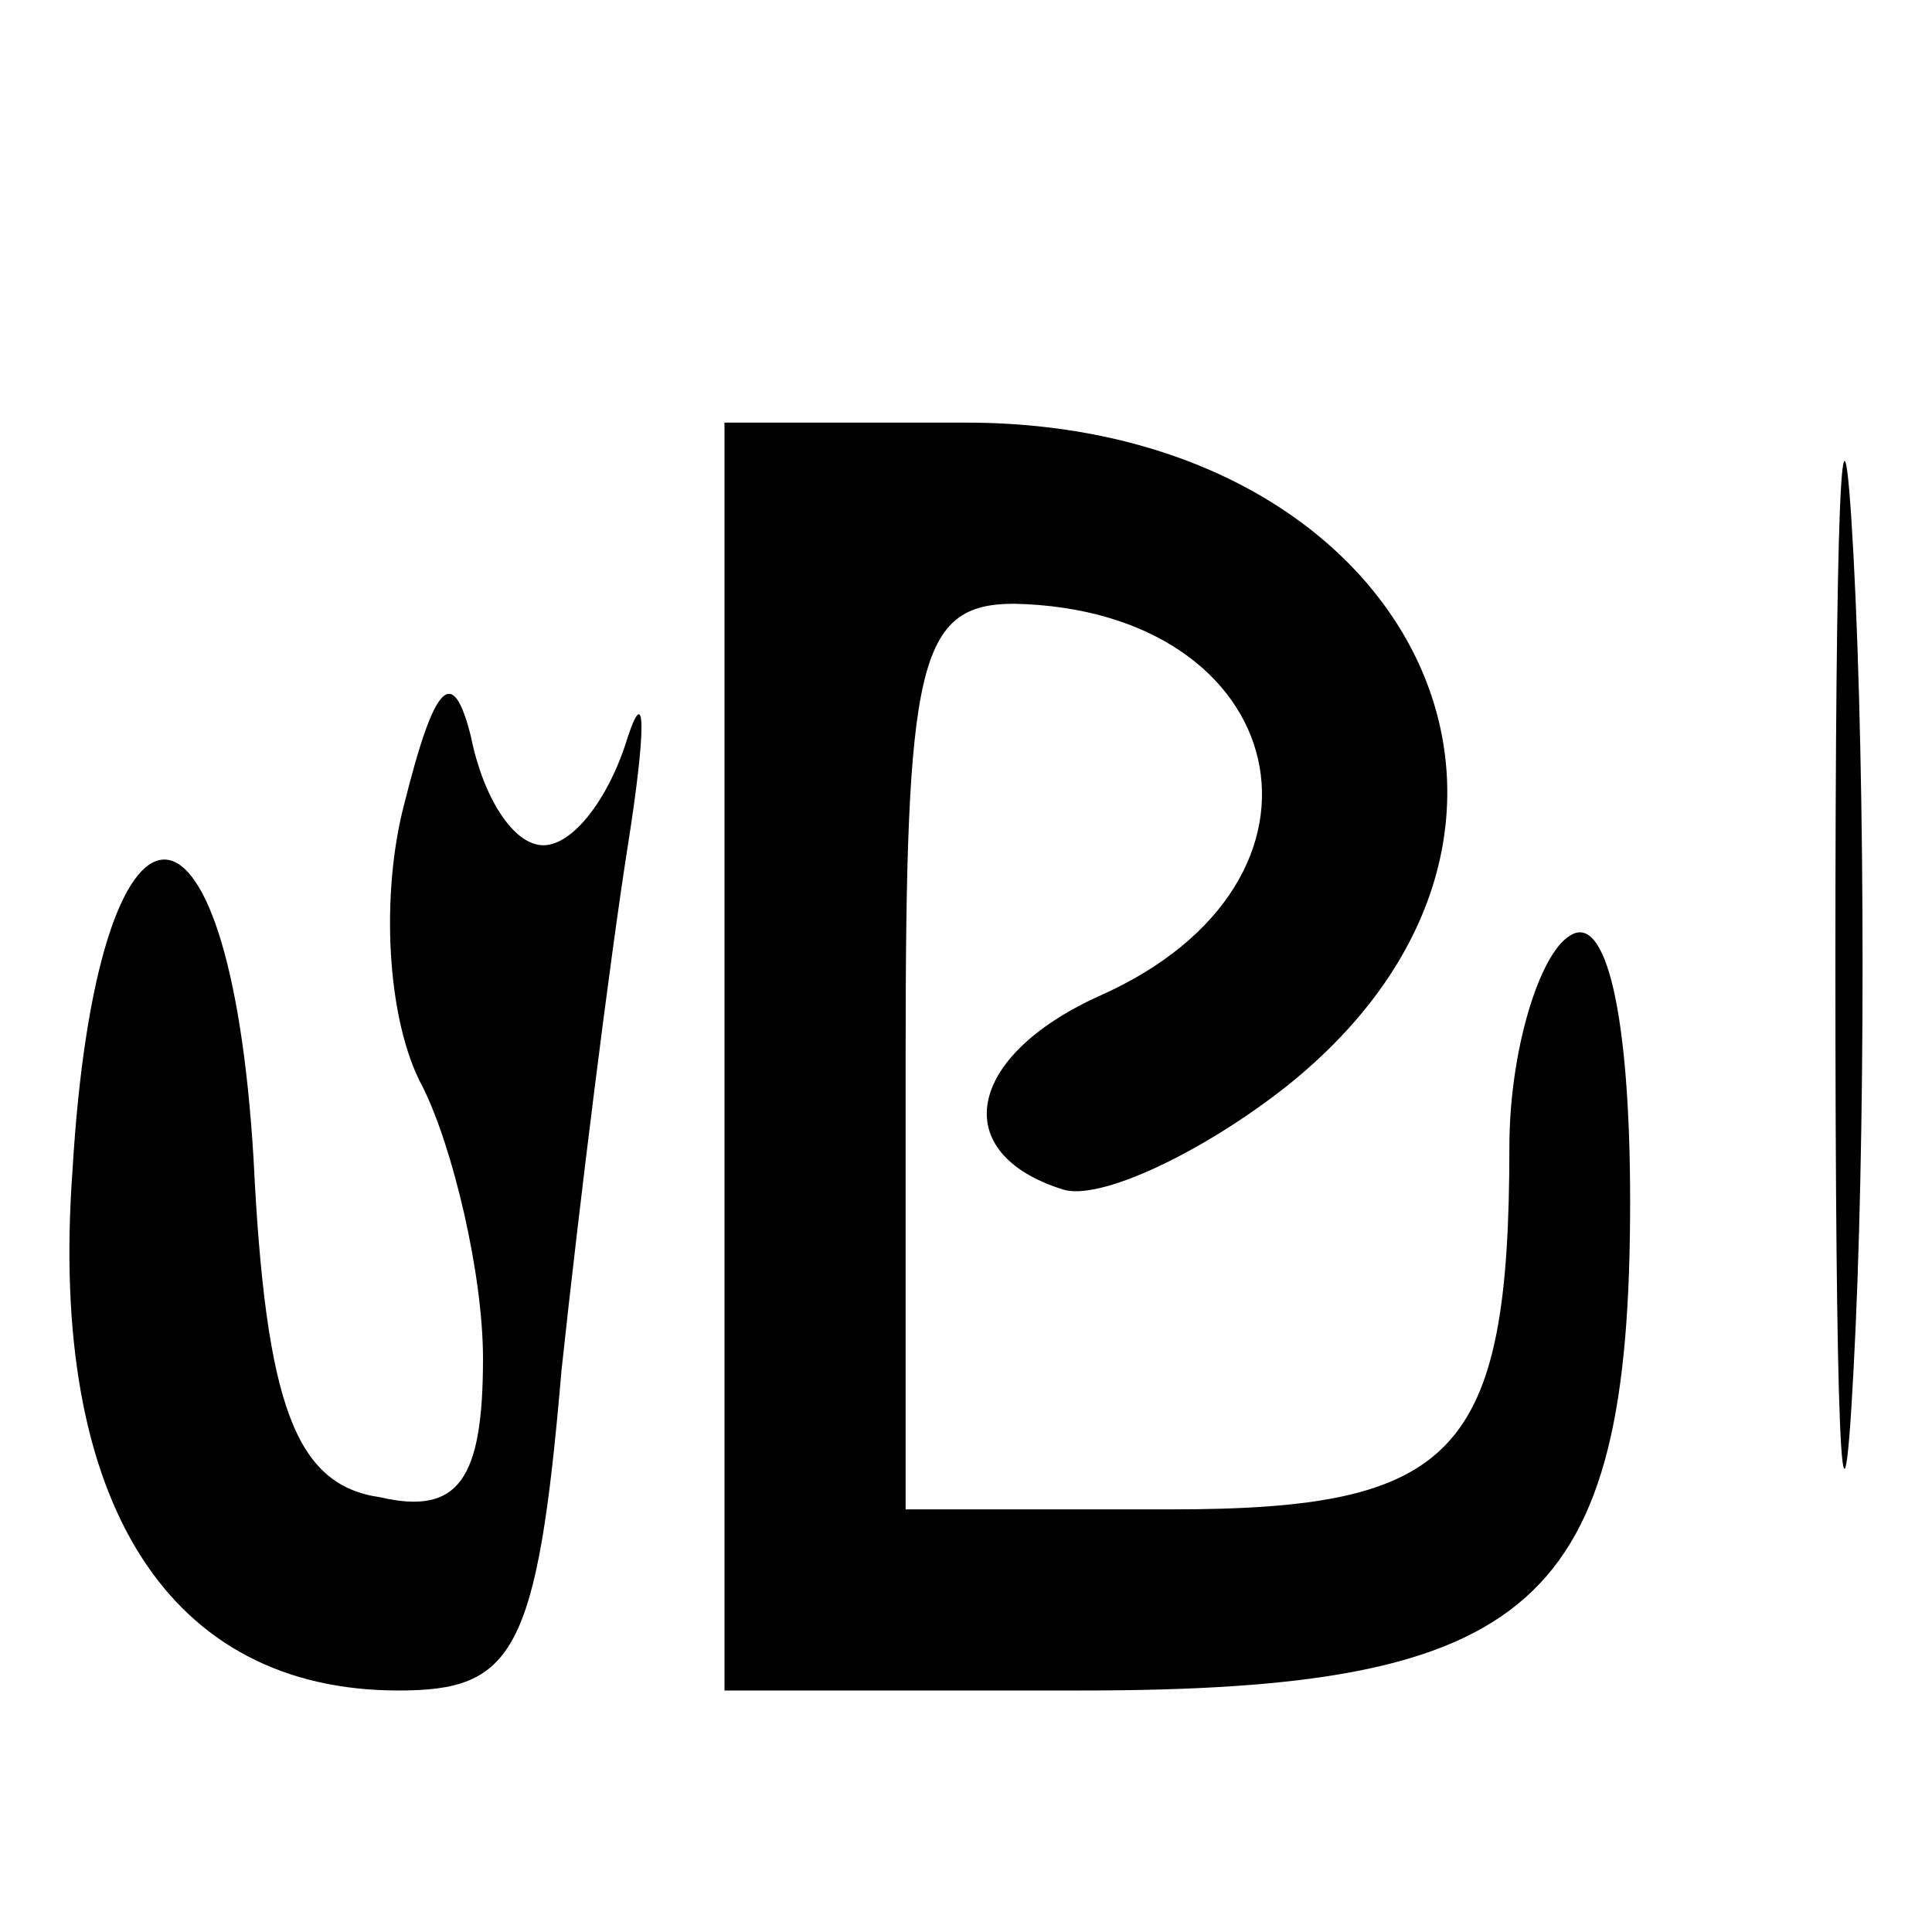
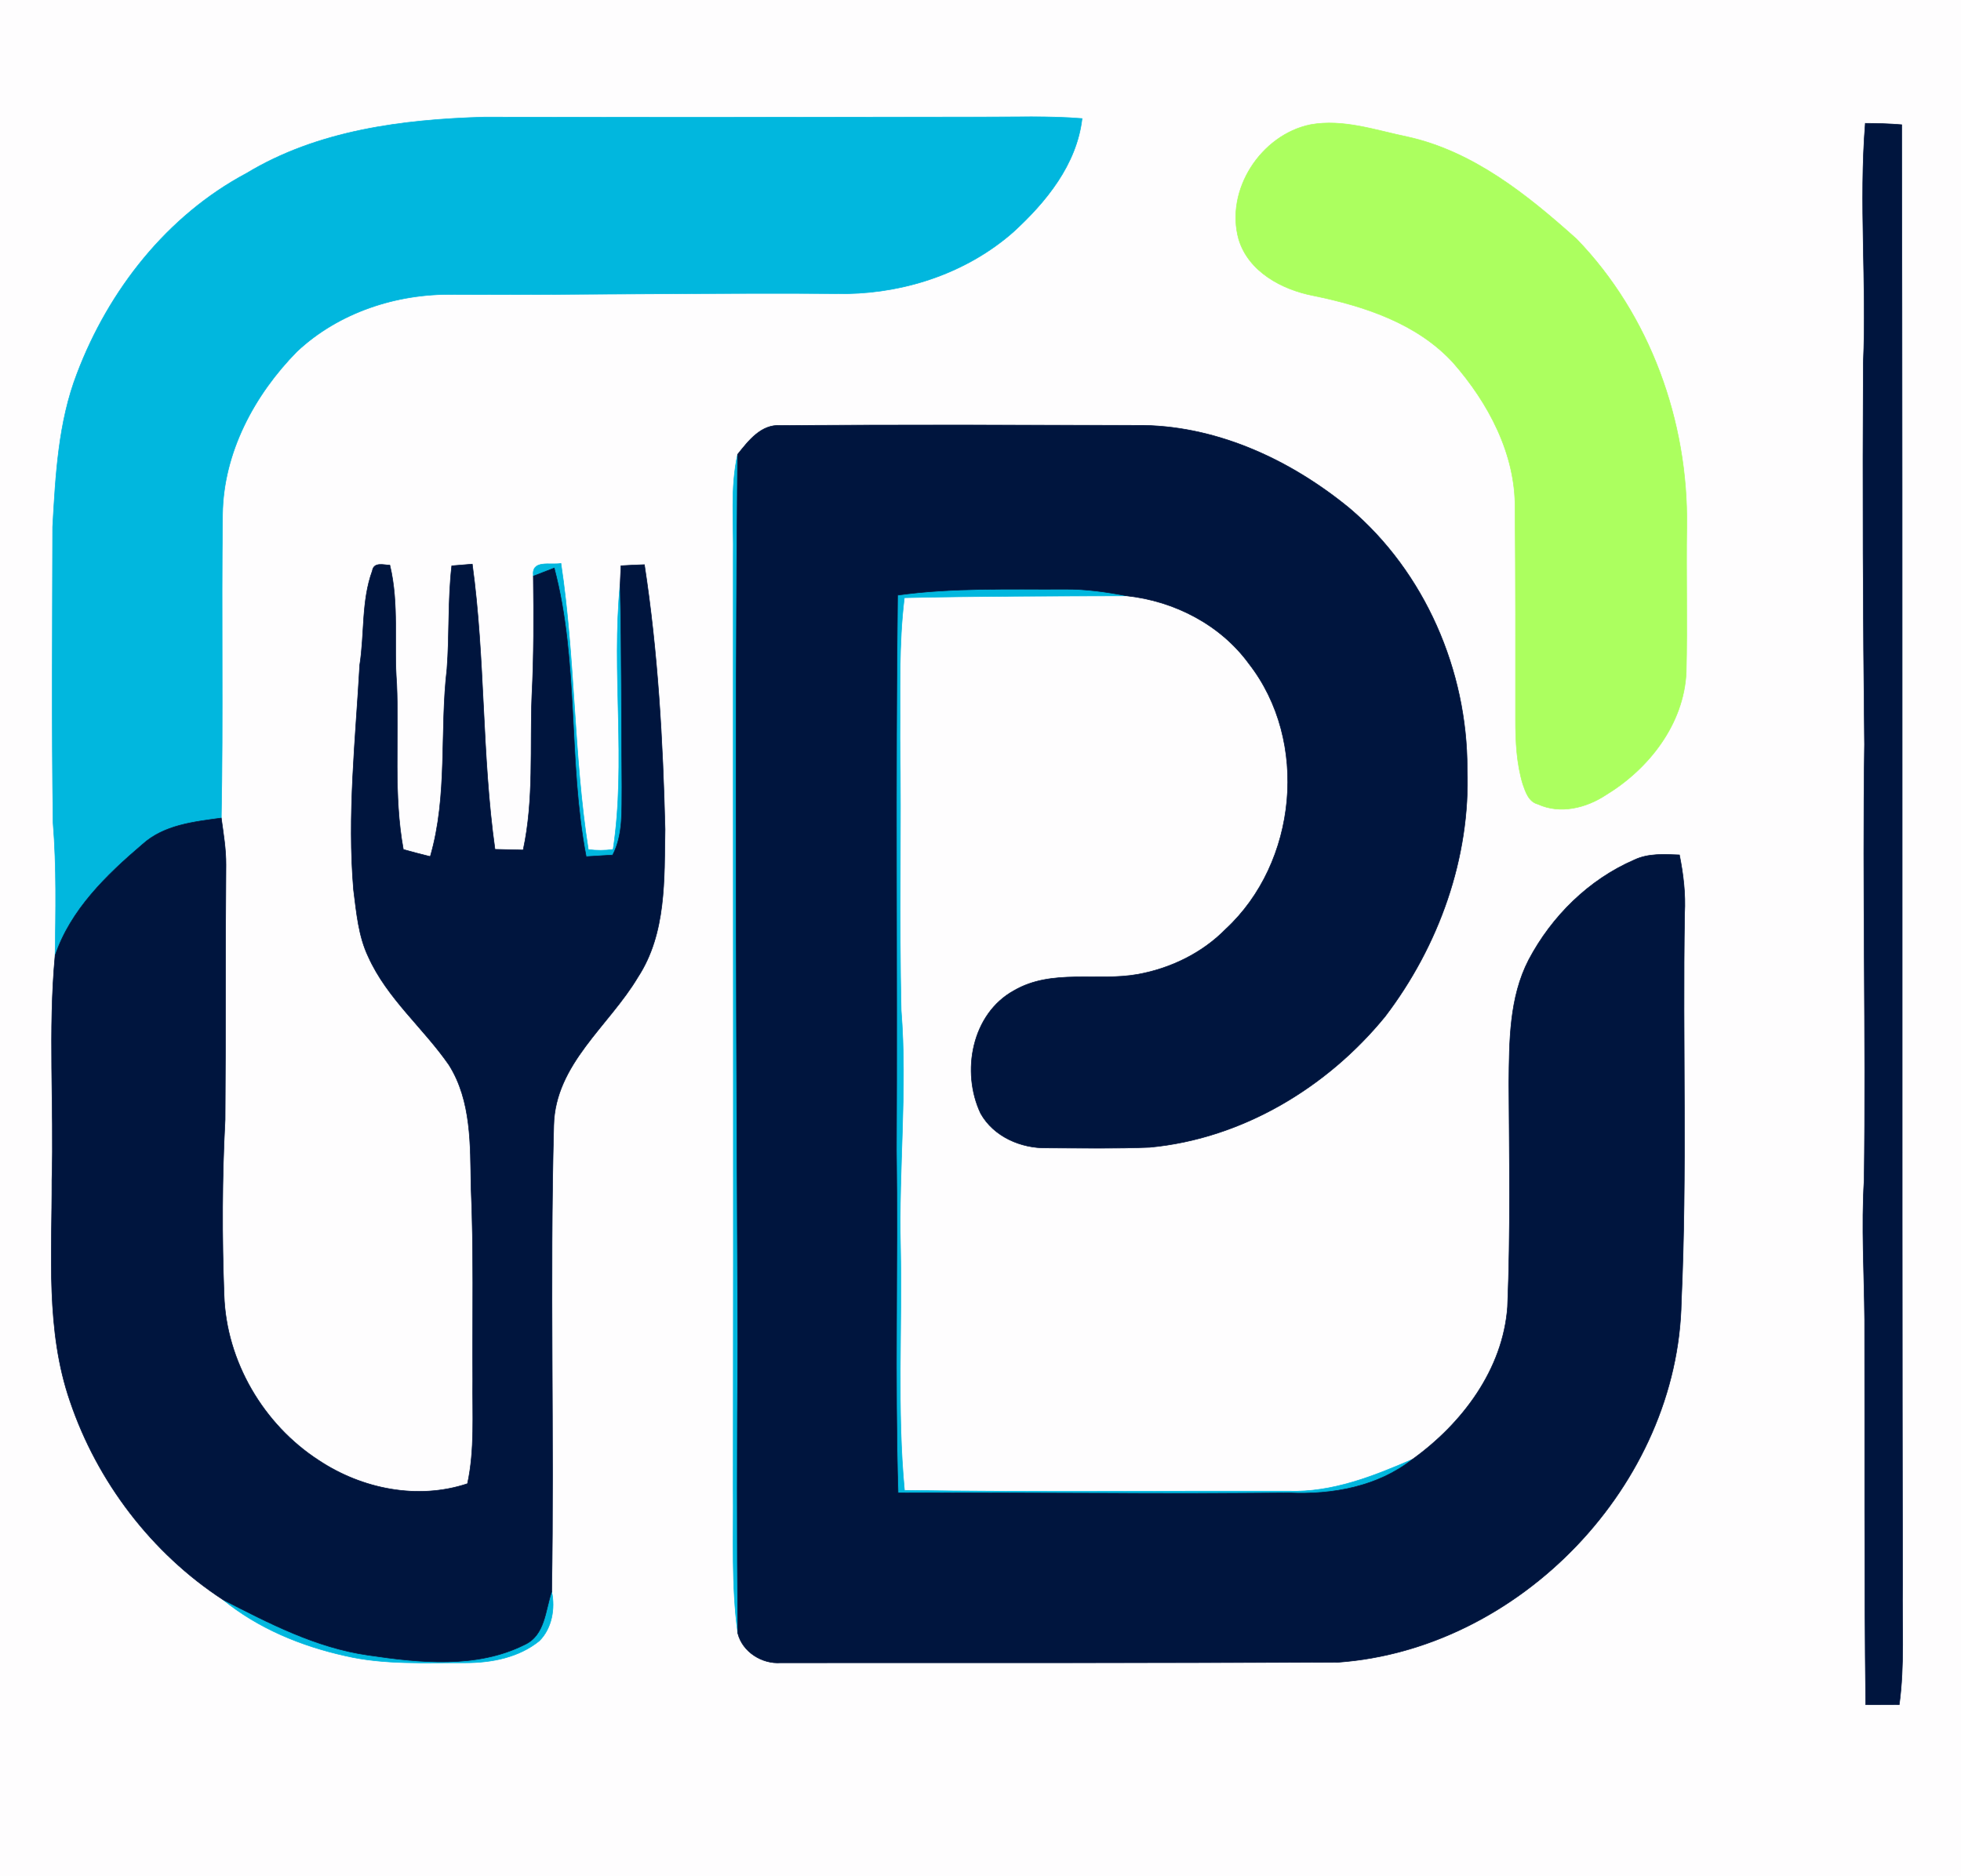
- <svg xmlns="http://www.w3.org/2000/svg" version="1.0" width="32pt" height="32pt" viewBox="0 0 32 32" preserveAspectRatio="xMidYMid meet">
-   <g transform="translate(0,32) scale(0.1,-0.1)" fill="#000000" stroke="none">
-     <path d="M304 160 c0 -74 1 -105 3 -67 2 37 2 97 0 135 -2 37 -3 6 -3 -68z" />
-     <path d="M120 145 l0 -105 59 0 c75 0 91 14 91 81 0 31 -4 48 -10 44 -5 -3 -10 -19 -10 -35 0 -51 -9 -60 -56 -60 l-44 0 0 75 c0 65 2 75 18 75 46 -1 57 -46 14 -65 -22 -10 -25 -26 -6 -32 6 -2 23 6 37 17 54 43 21 110 -53 110 l-40 0 0 -105z" />
-     <path d="M67 187 c-4 -15 -3 -36 3 -47 5 -10 10 -31 10 -45 0 -20 -4 -26 -17 -23 -14 2 -19 15 -21 56 -4 67 -26 66 -30 -2 -4 -55 16 -86 54 -86 19 0 23 6 27 53 3 28 8 68 11 87 3 19 3 27 0 18 -3 -10 -9 -18 -14 -18 -5 0 -10 8 -12 18 -3 12 -6 9 -11 -11z" />
+ <svg xmlns="http://www.w3.org/2000/svg" width="324pt" height="310pt" viewBox="0 0 324 310" version="1.1">
+   <g id="#fefdfeff">
+     <path fill="#fefdfe" stroke="#fefdfe" stroke-width="0.094" opacity="1.00" d=" M 0.00 0.00 L 324.00 0.00 L 324.00 310.00 L 0.00 310.00 L 0.00 0.00 M 40.72 28.64 C 27.61 35.62 17.94 47.97 12.73 61.72 C 9.62 69.78 9.19 78.52 8.70 87.05 C 8.67 103.35 8.53 119.66 8.77 135.97 C 9.36 143.27 9.21 150.60 9.10 157.92 C 7.95 170.25 8.94 182.65 8.58 195.01 C 8.62 207.20 7.52 219.81 11.57 231.55 C 16.06 244.83 25.06 256.66 36.82 264.33 C 42.62 269.07 49.76 272.01 57.04 273.62 C 63.58 275.14 70.33 274.73 76.98 274.77 C 81.24 274.77 85.75 273.89 89.12 271.14 C 91.18 269.09 91.75 265.78 91.15 263.03 C 91.58 237.36 90.81 211.64 91.49 185.97 C 91.72 175.83 100.63 169.51 105.40 161.46 C 110.11 154.26 109.74 145.28 109.88 137.03 C 109.52 122.42 108.70 107.77 106.47 93.31 C 105.18 93.35 103.89 93.41 102.60 93.49 C 102.56 94.26 102.50 95.81 102.46 96.59 C 101.02 111.13 103.49 125.89 101.30 140.37 C 99.93 140.56 98.56 140.56 97.20 140.39 C 94.75 124.73 95.05 108.78 92.68 93.10 C 90.97 93.44 87.77 92.39 88.12 95.20 C 88.20 101.80 88.22 108.40 87.88 115.00 C 87.54 123.48 88.25 132.10 86.44 140.46 C 84.88 140.42 83.33 140.38 81.78 140.35 C 79.58 124.73 80.18 108.85 78.03 93.22 C 76.90 93.32 75.77 93.41 74.64 93.50 C 73.98 99.16 74.28 104.86 73.85 110.53 C 72.63 120.84 74.03 131.45 71.09 141.54 C 69.60 141.17 68.11 140.79 66.64 140.37 C 64.98 131.33 65.94 122.09 65.54 112.96 C 65.03 106.44 65.97 99.82 64.41 93.39 C 63.39 93.37 61.76 92.82 61.52 94.32 C 59.70 99.31 60.25 104.70 59.44 109.87 C 58.74 122.25 57.36 134.67 58.42 147.08 C 58.90 150.81 59.21 154.67 60.86 158.12 C 63.96 165.00 69.95 169.87 74.18 175.98 C 77.92 181.92 77.70 189.22 77.82 195.97 C 78.29 206.64 78.05 217.32 78.11 228.00 C 78.04 233.73 78.46 239.53 77.24 245.17 C 69.02 247.92 59.79 246.05 52.67 241.32 C 43.52 235.41 37.38 224.94 37.02 214.02 C 36.66 204.36 36.68 194.67 37.19 185.01 C 37.30 170.98 37.21 156.95 37.33 142.92 C 37.35 140.32 36.91 137.75 36.56 135.18 C 36.88 118.45 36.55 101.72 36.77 84.99 C 36.90 74.79 42.02 65.25 49.05 58.10 C 55.92 51.64 65.55 48.48 74.90 48.66 C 96.60 48.75 118.29 48.35 139.99 48.53 C 149.89 48.35 159.86 44.96 167.36 38.39 C 172.82 33.41 177.90 27.19 178.78 19.59 C 173.20 19.13 167.60 19.36 162.02 19.34 C 134.67 19.36 107.33 19.40 79.99 19.35 C 66.49 19.74 52.49 21.52 40.72 28.64 M 216.51 20.60 C 208.33 22.28 202.37 31.43 204.67 39.57 C 206.30 44.91 211.80 47.85 216.96 48.85 C 225.37 50.57 234.12 53.42 240.08 59.92 C 245.91 66.57 250.42 75.01 250.32 84.04 C 250.42 95.69 250.41 107.35 250.40 119.00 C 250.40 122.54 250.57 126.15 251.60 129.57 C 252.06 130.88 252.57 132.50 254.11 132.89 C 257.78 134.58 262.08 133.51 265.33 131.36 C 272.44 127.04 278.22 119.63 278.60 111.08 C 278.80 103.05 278.57 95.01 278.69 86.98 C 278.95 69.66 272.62 52.04 260.51 39.52 C 252.40 32.24 243.43 25.01 232.55 22.61 C 227.29 21.53 221.93 19.61 216.51 20.60 M 308.19 20.38 C 307.13 33.56 308.44 46.78 307.86 59.98 C 307.74 80.99 307.82 102.01 308.06 123.02 C 307.71 147.00 308.32 170.99 308.00 194.98 C 307.53 202.67 308.01 210.37 308.08 218.07 C 308.13 239.27 308.01 260.48 308.26 281.69 C 310.10 281.69 311.95 281.69 313.80 281.68 C 314.69 275.13 314.24 268.53 314.34 261.95 C 314.20 181.50 314.36 101.06 314.20 20.61 C 312.20 20.44 310.19 20.39 308.19 20.38 M 121.87 75.08 C 120.64 80.63 121.25 86.38 121.15 92.02 C 121.13 143.34 121.22 194.65 121.14 245.97 C 121.22 253.96 120.81 261.99 121.91 269.93 C 122.69 272.99 125.92 275.00 129.00 274.77 C 159.68 274.77 190.36 274.79 221.03 274.69 C 251.14 272.55 277.26 245.31 277.79 215.06 C 278.77 193.72 277.98 172.32 278.33 150.96 C 278.51 147.70 278.12 144.46 277.48 141.27 C 274.97 141.17 272.34 140.99 270.01 142.10 C 262.51 145.35 256.38 151.41 252.58 158.60 C 249.34 164.85 249.37 172.11 249.30 178.97 C 249.37 191.30 249.59 203.63 249.08 215.95 C 248.33 226.32 241.57 235.26 233.35 241.16 C 226.88 243.95 220.14 246.63 212.96 246.41 C 191.79 246.36 170.61 246.58 149.44 246.28 C 148.18 232.91 149.07 219.45 148.78 206.04 C 148.46 193.00 149.93 179.96 148.89 166.94 C 148.54 151.96 148.92 136.97 148.69 121.98 C 148.75 114.24 148.47 106.47 149.42 98.77 C 161.66 98.50 173.91 98.50 186.15 98.46 C 194.02 99.31 201.63 103.21 206.34 109.66 C 216.35 122.48 214.36 142.58 202.51 153.54 C 198.63 157.49 193.44 160.01 188.02 161.00 C 181.25 162.22 173.80 160.05 167.55 163.68 C 160.55 167.51 158.77 177.14 162.03 184.00 C 164.18 187.83 168.69 189.78 172.96 189.69 C 178.63 189.71 184.30 189.82 189.96 189.59 C 205.20 188.17 219.27 179.72 228.85 167.97 C 237.72 156.33 242.96 141.74 242.41 127.03 C 242.43 110.81 235.41 94.55 222.99 84.01 C 213.44 76.16 201.56 70.55 189.05 70.29 C 169.02 70.25 149.00 70.18 128.98 70.31 C 125.76 70.07 123.66 72.84 121.87 75.08 Z" />
+   </g>
+   <g id="#01b7deff">
+     <path fill="#01b7de" stroke="#01b7de" stroke-width="0.094" opacity="1.00" d=" M 40.72 28.64 C 52.49 21.52 66.49 19.74 79.99 19.35 C 107.33 19.40 134.67 19.36 162.02 19.34 C 167.60 19.36 173.20 19.13 178.78 19.59 C 177.90 27.19 172.82 33.41 167.36 38.39 C 159.86 44.96 149.89 48.35 139.99 48.53 C 118.29 48.35 96.60 48.75 74.90 48.66 C 65.55 48.48 55.92 51.64 49.05 58.10 C 42.02 65.25 36.90 74.79 36.77 84.99 C 36.55 101.72 36.88 118.45 36.56 135.18 C 32.02 135.80 27.10 136.31 23.55 139.52 C 17.61 144.58 11.63 150.36 9.10 157.92 C 9.21 150.60 9.36 143.27 8.77 135.97 C 8.53 119.66 8.67 103.35 8.70 87.05 C 9.19 78.52 9.62 69.78 12.73 61.72 C 17.94 47.97 27.61 35.62 40.72 28.64 Z" />
+     <path fill="#01b7de" stroke="#01b7de" stroke-width="0.094" opacity="1.00" d=" M 121.15 92.02 C 121.25 86.38 120.64 80.63 121.87 75.08 C 121.40 124.07 121.69 173.06 121.91 222.05 C 121.79 238.01 121.76 253.97 121.91 269.93 C 120.81 261.99 121.22 253.96 121.14 245.97 C 121.22 194.65 121.13 143.34 121.15 92.02 Z" />
+     <path fill="#01b7de" stroke="#01b7de" stroke-width="0.094" opacity="1.00" d=" M 88.12 95.20 C 87.77 92.39 90.97 93.44 92.68 93.10 C 95.05 108.78 94.75 124.73 97.20 140.39 C 98.56 140.56 99.93 140.56 101.30 140.37 C 103.49 125.89 101.02 111.13 102.46 96.59 C 102.72 107.73 102.66 118.87 102.76 130.02 C 102.69 133.80 103.03 137.81 101.23 141.29 C 99.77 141.37 98.31 141.46 96.85 141.56 C 93.82 125.81 95.69 109.44 91.57 93.87 C 90.71 94.20 88.98 94.86 88.12 95.20 Z" />
+     <path fill="#01b7de" stroke="#01b7de" stroke-width="0.094" opacity="1.00" d=" M 148.30 98.35 C 157.48 97.07 166.76 97.42 175.99 97.36 C 179.41 97.33 182.80 97.82 186.15 98.46 C 173.91 98.50 161.66 98.50 149.42 98.77 C 148.47 106.47 148.75 114.24 148.69 121.98 C 148.92 136.97 148.54 151.96 148.89 166.94 C 149.93 179.96 148.46 193.00 148.78 206.04 C 149.07 219.45 148.18 232.91 149.44 246.28 C 170.61 246.58 191.79 246.36 212.96 246.41 C 220.14 246.63 226.88 243.95 233.35 241.16 C 227.65 245.67 220.09 247.03 212.99 246.70 C 191.45 246.91 169.92 246.63 148.38 246.70 C 147.81 227.79 148.37 208.87 148.11 189.97 C 148.26 159.43 147.92 128.89 148.30 98.35 Z" />
+     <path fill="#01b7de" stroke="#01b7de" stroke-width="0.094" opacity="1.00" d=" M 36.82 264.33 C 44.45 268.24 52.20 272.28 60.80 273.51 C 69.32 274.77 78.71 275.77 86.67 271.78 C 90.09 270.21 90.07 266.11 91.15 263.03 C 91.75 265.78 91.18 269.09 89.12 271.14 C 85.75 273.89 81.24 274.77 76.98 274.77 C 70.33 274.73 63.58 275.14 57.04 273.62 C 49.76 272.01 42.62 269.07 36.82 264.33 Z" />
+   </g>
+   <g id="#acff5fff">
+     <path fill="#acff5f" stroke="#acff5f" stroke-width="0.094" opacity="1.00" d=" M 216.51 20.60 C 221.93 19.61 227.29 21.53 232.55 22.61 C 243.43 25.01 252.40 32.24 260.51 39.52 C 272.62 52.04 278.95 69.66 278.69 86.98 C 278.57 95.01 278.80 103.05 278.60 111.08 C 278.22 119.63 272.44 127.04 265.33 131.36 C 262.08 133.51 257.78 134.58 254.11 132.89 C 252.57 132.50 252.06 130.88 251.60 129.57 C 250.57 126.15 250.40 122.54 250.40 119.00 C 250.41 107.35 250.42 95.69 250.32 84.04 C 250.42 75.01 245.91 66.57 240.08 59.92 C 234.12 53.42 225.37 50.57 216.96 48.85 C 211.80 47.85 206.30 44.91 204.67 39.57 C 202.37 31.43 208.33 22.28 216.51 20.60 Z" />
+   </g>
+   <g id="#00153eff">
+     <path fill="#00153e" stroke="#00153e" stroke-width="0.094" opacity="1.00" d=" M 308.19 20.38 C 310.19 20.39 312.20 20.44 314.20 20.61 C 314.36 101.06 314.20 181.50 314.34 261.95 C 314.24 268.53 314.69 275.13 313.80 281.68 C 311.95 281.69 310.10 281.69 308.26 281.69 C 308.01 260.48 308.13 239.27 308.08 218.07 C 308.01 210.37 307.53 202.67 308.00 194.98 C 308.32 170.99 307.71 147.00 308.06 123.02 C 307.82 102.01 307.74 80.99 307.86 59.98 C 308.44 46.78 307.13 33.56 308.19 20.38 Z" />
+     <path fill="#00153e" stroke="#00153e" stroke-width="0.094" opacity="1.00" d=" M 121.87 75.08 C 123.66 72.84 125.76 70.07 128.98 70.31 C 149.00 70.18 169.02 70.25 189.05 70.29 C 201.56 70.55 213.44 76.16 222.99 84.01 C 235.41 94.55 242.43 110.81 242.41 127.03 C 242.96 141.74 237.72 156.33 228.85 167.97 C 219.27 179.72 205.20 188.17 189.96 189.59 C 184.30 189.82 178.63 189.71 172.96 189.69 C 168.69 189.78 164.18 187.83 162.03 184.00 C 158.77 177.14 160.55 167.51 167.55 163.68 C 173.80 160.05 181.25 162.22 188.02 161.00 C 193.44 160.01 198.63 157.49 202.51 153.54 C 214.36 142.58 216.35 122.48 206.34 109.66 C 201.63 103.21 194.02 99.31 186.15 98.46 C 182.80 97.82 179.41 97.33 175.99 97.36 C 166.76 97.42 157.48 97.07 148.30 98.35 C 147.92 128.89 148.26 159.43 148.11 189.97 C 148.37 208.87 147.81 227.79 148.38 246.70 C 169.92 246.63 191.45 246.91 212.99 246.70 C 220.09 247.03 227.65 245.67 233.35 241.16 C 241.57 235.26 248.33 226.32 249.08 215.95 C 249.59 203.63 249.37 191.30 249.30 178.97 C 249.37 172.11 249.34 164.85 252.58 158.60 C 256.38 151.41 262.51 145.35 270.01 142.10 C 272.34 140.99 274.97 141.17 277.48 141.27 C 278.12 144.46 278.51 147.70 278.33 150.96 C 277.98 172.32 278.77 193.72 277.79 215.06 C 277.26 245.31 251.14 272.55 221.03 274.69 C 190.36 274.79 159.68 274.77 129.00 274.77 C 125.92 275.00 122.69 272.99 121.91 269.93 C 121.76 253.97 121.79 238.01 121.91 222.05 C 121.69 173.06 121.40 124.07 121.87 75.08 Z" />
+     <path fill="#00153e" stroke="#00153e" stroke-width="0.094" opacity="1.00" d=" M 61.52 94.32 C 61.76 92.82 63.39 93.37 64.41 93.39 C 65.97 99.82 65.03 106.44 65.54 112.96 C 65.94 122.09 64.98 131.33 66.64 140.37 C 68.11 140.79 69.60 141.17 71.09 141.54 C 74.03 131.45 72.63 120.84 73.85 110.53 C 74.28 104.86 73.98 99.16 74.64 93.50 C 75.77 93.41 76.90 93.32 78.03 93.22 C 80.18 108.85 79.58 124.73 81.78 140.35 C 83.33 140.38 84.88 140.42 86.44 140.46 C 88.25 132.10 87.54 123.48 87.88 115.00 C 88.22 108.40 88.20 101.80 88.12 95.20 C 88.98 94.86 90.71 94.20 91.57 93.87 C 95.69 109.44 93.82 125.81 96.85 141.56 C 98.31 141.46 99.77 141.37 101.23 141.29 C 103.03 137.81 102.69 133.80 102.76 130.02 C 102.66 118.87 102.72 107.73 102.46 96.59 C 102.50 95.81 102.56 94.26 102.60 93.49 C 103.89 93.41 105.18 93.35 106.47 93.31 C 108.70 107.77 109.52 122.42 109.88 137.03 C 109.74 145.28 110.11 154.26 105.40 161.46 C 100.63 169.51 91.72 175.83 91.49 185.97 C 90.81 211.64 91.58 237.36 91.15 263.03 C 90.07 266.11 90.09 270.21 86.67 271.78 C 78.71 275.77 69.32 274.77 60.80 273.51 C 52.20 272.28 44.45 268.24 36.82 264.33 C 25.06 256.66 16.06 244.83 11.57 231.55 C 7.52 219.81 8.62 207.20 8.58 195.01 C 8.94 182.65 7.95 170.25 9.10 157.92 C 11.63 150.36 17.61 144.58 23.55 139.52 C 27.10 136.31 32.02 135.80 36.56 135.18 C 36.91 137.75 37.35 140.32 37.33 142.92 C 37.21 156.95 37.30 170.98 37.19 185.01 C 36.68 194.67 36.66 204.36 37.02 214.02 C 37.38 224.94 43.52 235.41 52.67 241.32 C 59.79 246.05 69.02 247.92 77.24 245.17 C 78.46 239.53 78.04 233.73 78.11 228.00 C 78.05 217.32 78.29 206.64 77.82 195.97 C 77.70 189.22 77.92 181.92 74.18 175.98 C 69.95 169.87 63.96 165.00 60.86 158.12 C 59.21 154.67 58.90 150.81 58.42 147.08 C 57.36 134.67 58.74 122.25 59.44 109.87 C 60.25 104.70 59.70 99.31 61.52 94.32 Z" />
  </g>
</svg>
